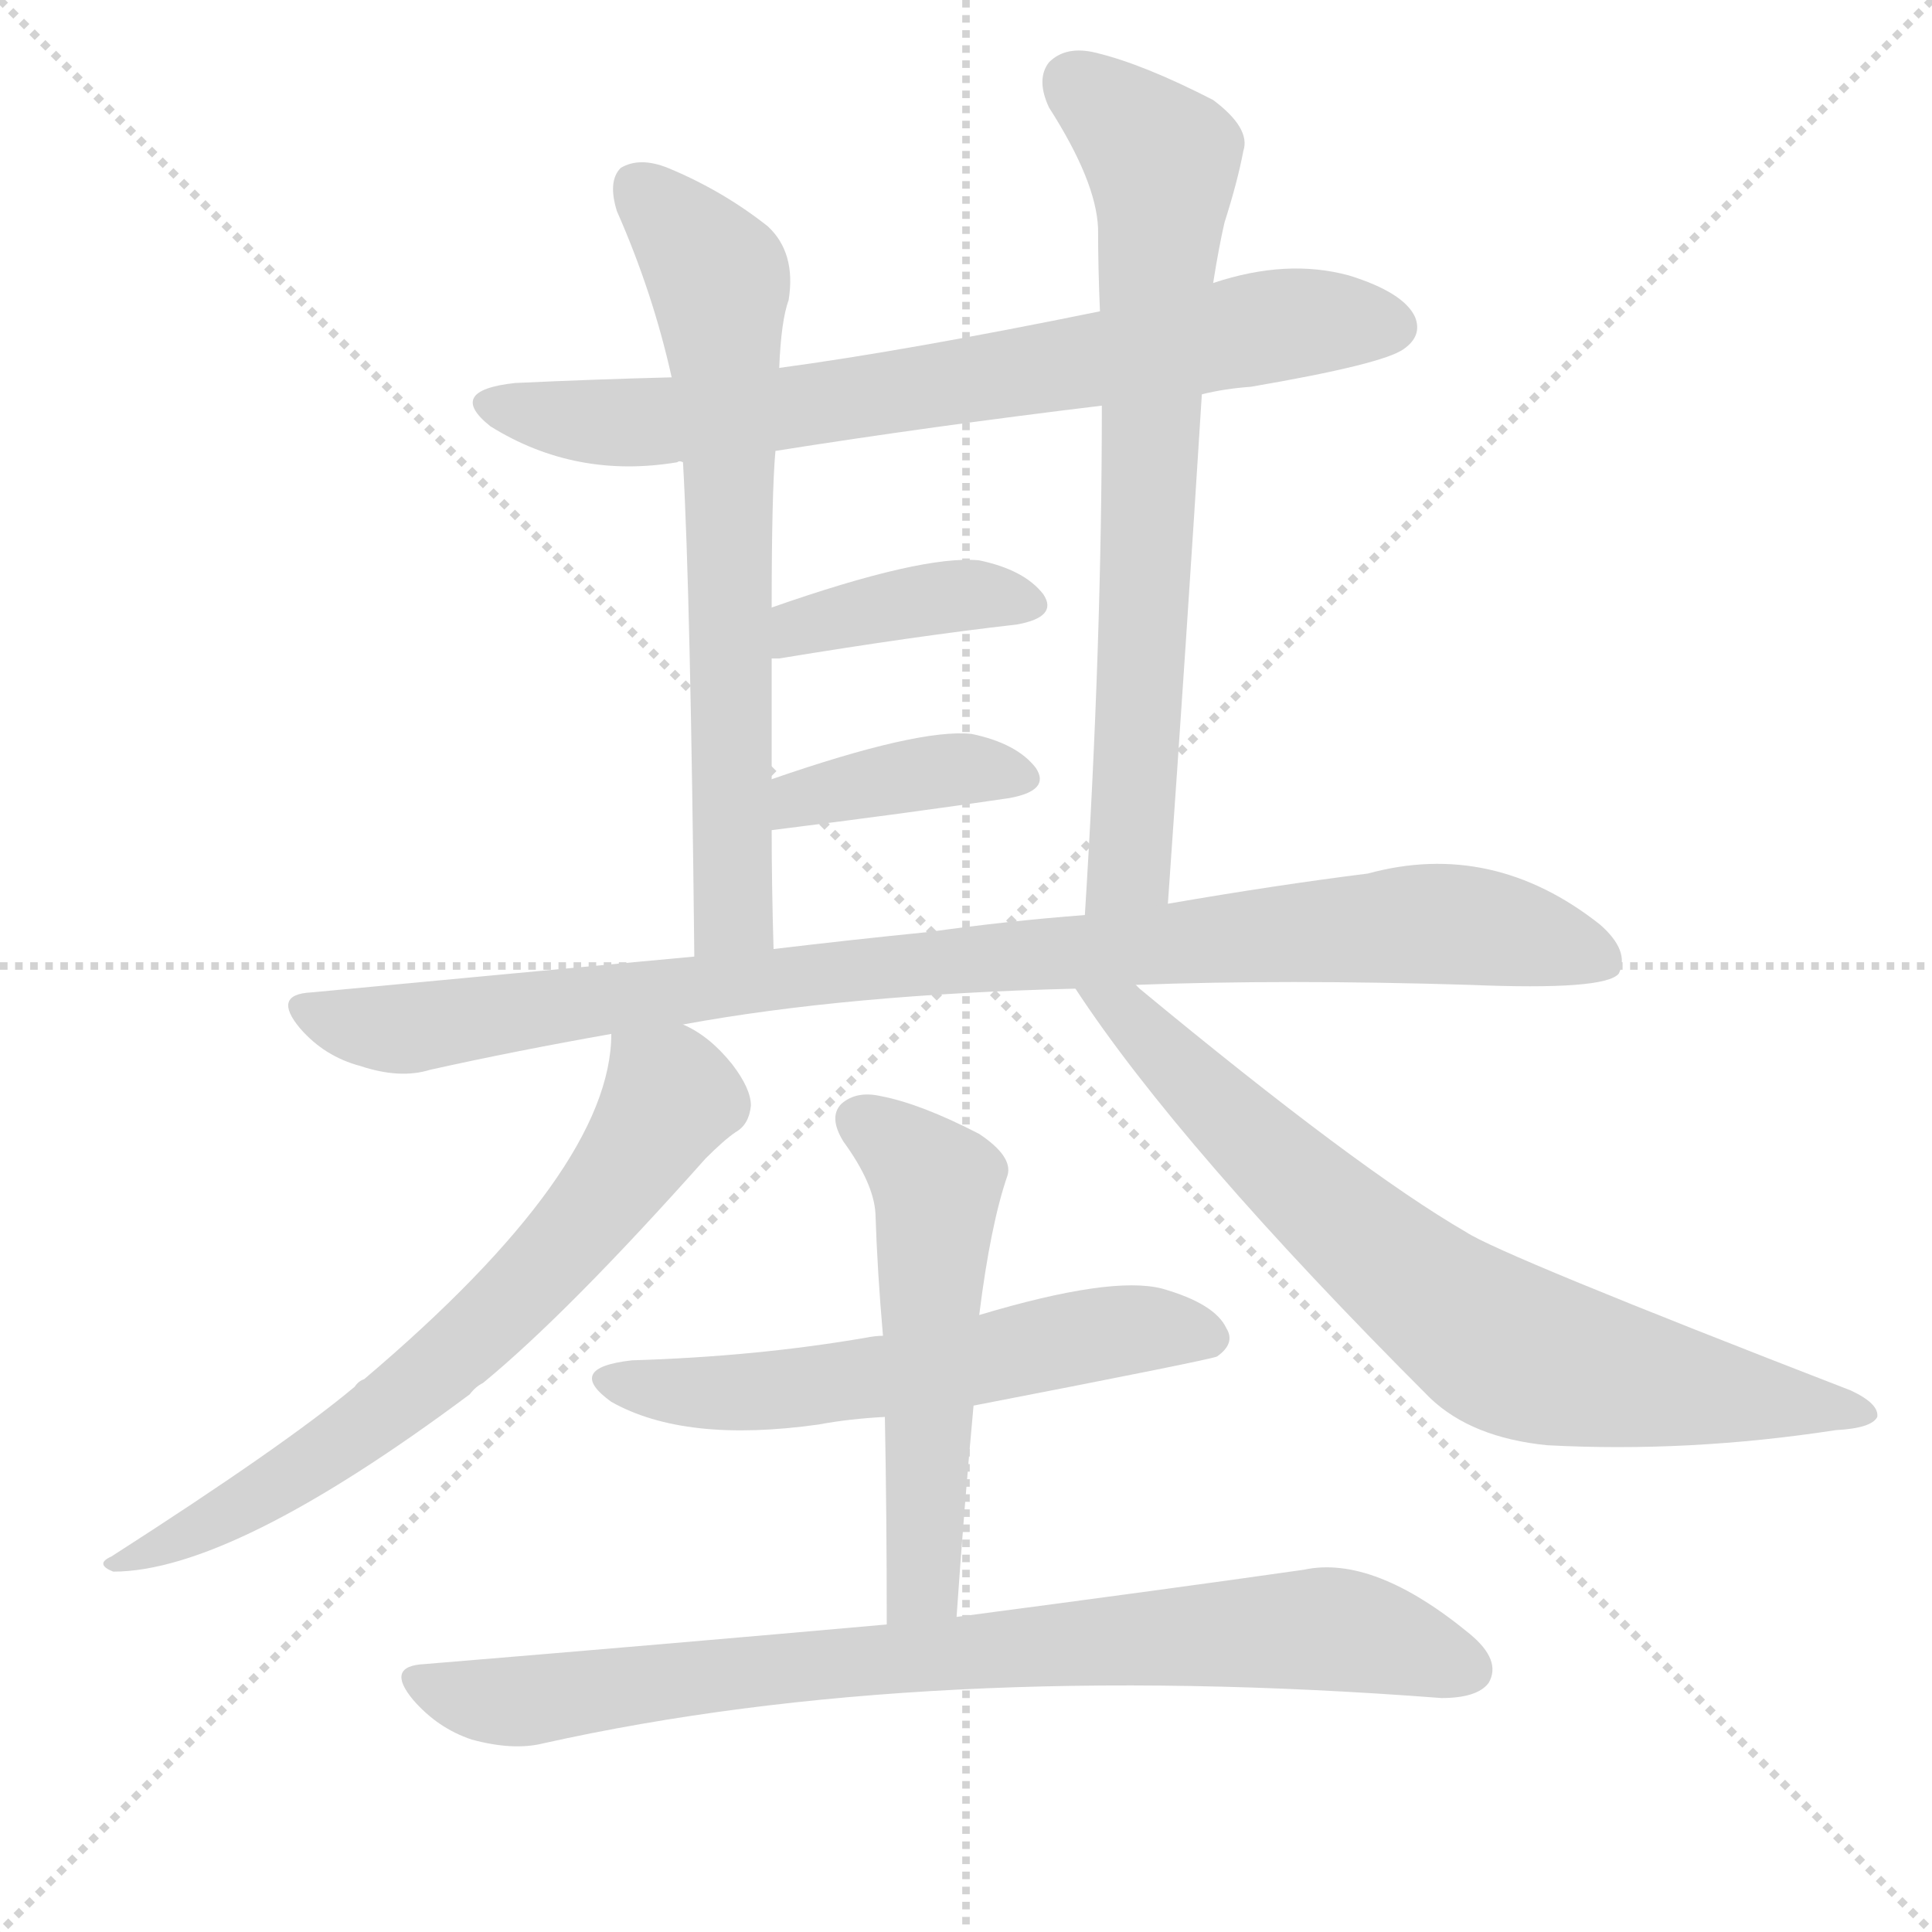
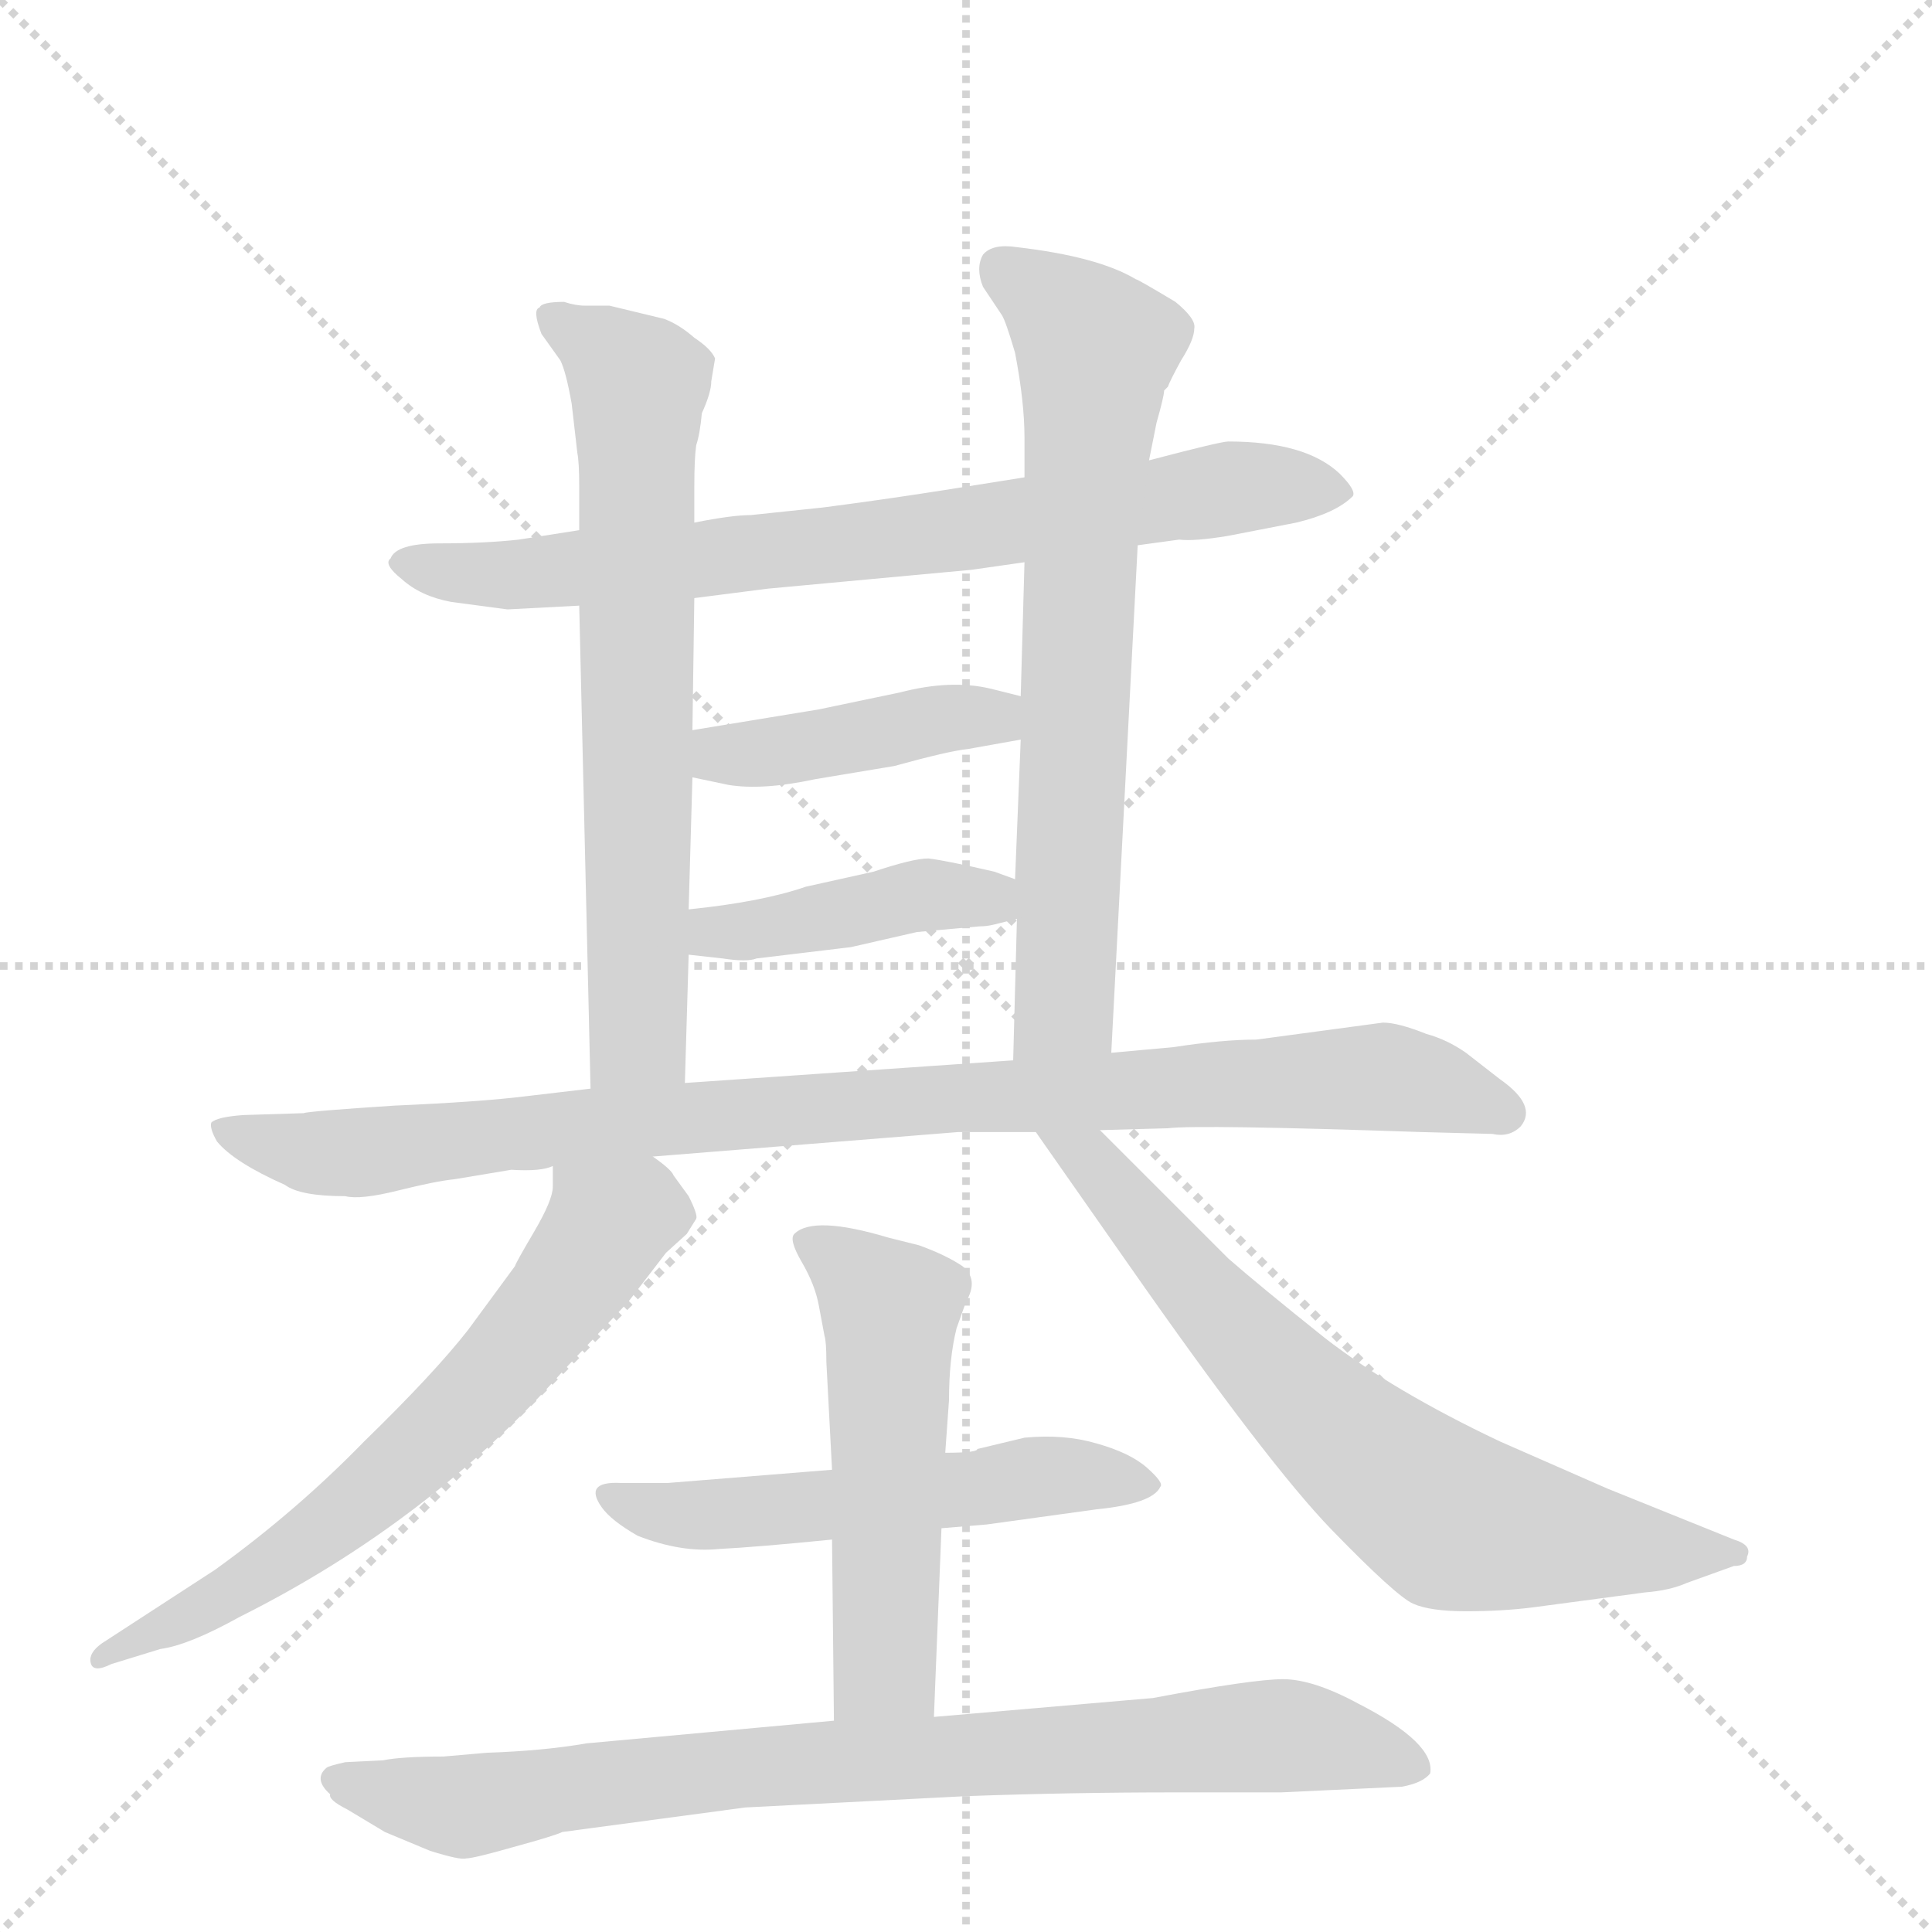
<svg xmlns="http://www.w3.org/2000/svg" version="1.1" viewBox="0 0 1024 1024">
  <g stroke="lightgray" stroke-dasharray="1,1" stroke-width="1" transform="scale(4, 4)">
    <line x1="0" y1="0" x2="256" y2="256" />
    <line x1="256" y1="0" x2="0" y2="256" />
    <line x1="128" y1="0" x2="128" y2="256" />
    <line x1="0" y1="128" x2="256" y2="128" />
  </g>
-   <g transform="scale(1, -1) translate(0, -900)">
+   <g transform="scale(1, -1) translate(0, -848)">
    <style type="text/css">
      
        @keyframes keyframes0 {
          from {
            stroke: blue;
-             stroke-dashoffset: 735;
+             stroke-dashoffset: 753;
            stroke-width: 128;
          }
          71% {
            animation-timing-function: step-end;
            stroke: blue;
            stroke-dashoffset: 0;
            stroke-width: 128;
          }
          to {
            stroke: black;
            stroke-width: 1024;
          }
        }
        #make-me-a-hanzi-animation-0 {
-           animation: keyframes0 0.848s both;
+           animation: keyframes0 0.863s both;
          animation-delay: 0s;
          animation-timing-function: linear;
        }
      
        @keyframes keyframes1 {
          from {
            stroke: blue;
-             stroke-dashoffset: 677;
+             stroke-dashoffset: 685;
            stroke-width: 128;
          }
          69% {
            animation-timing-function: step-end;
            stroke: blue;
            stroke-dashoffset: 0;
            stroke-width: 128;
          }
          to {
            stroke: black;
            stroke-width: 1024;
          }
        }
        #make-me-a-hanzi-animation-1 {
-           animation: keyframes1 0.801s both;
-           animation-delay: 0.848s;
+           animation: keyframes1 0.807s both;
+           animation-delay: 0.863s;
          animation-timing-function: linear;
        }
      
        @keyframes keyframes2 {
          from {
            stroke: blue;
-             stroke-dashoffset: 718;
+             stroke-dashoffset: 704;
            stroke-width: 128;
          }
          70% {
            animation-timing-function: step-end;
            stroke: blue;
            stroke-dashoffset: 0;
            stroke-width: 128;
          }
          to {
            stroke: black;
            stroke-width: 1024;
          }
        }
        #make-me-a-hanzi-animation-2 {
-           animation: keyframes2 0.834s both;
-           animation-delay: 1.649s;
+           animation: keyframes2 0.823s both;
+           animation-delay: 1.67s;
          animation-timing-function: linear;
        }
      
        @keyframes keyframes3 {
          from {
            stroke: blue;
-             stroke-dashoffset: 394;
-             stroke-width: 128;
-           }
-           56% {
+             stroke-dashoffset: 422;
+             stroke-width: 128;
+           }
+           58% {
            animation-timing-function: step-end;
            stroke: blue;
            stroke-dashoffset: 0;
            stroke-width: 128;
          }
          to {
            stroke: black;
            stroke-width: 1024;
          }
        }
        #make-me-a-hanzi-animation-3 {
-           animation: keyframes3 0.571s both;
-           animation-delay: 2.483s;
+           animation: keyframes3 0.593s both;
+           animation-delay: 2.493s;
          animation-timing-function: linear;
        }
      
        @keyframes keyframes4 {
          from {
            stroke: blue;
-             stroke-dashoffset: 386;
-             stroke-width: 128;
-           }
-           56% {
+             stroke-dashoffset: 421;
+             stroke-width: 128;
+           }
+           58% {
            animation-timing-function: step-end;
            stroke: blue;
            stroke-dashoffset: 0;
            stroke-width: 128;
          }
          to {
            stroke: black;
            stroke-width: 1024;
          }
        }
        #make-me-a-hanzi-animation-4 {
-           animation: keyframes4 0.564s both;
-           animation-delay: 3.054s;
+           animation: keyframes4 0.593s both;
+           animation-delay: 3.087s;
          animation-timing-function: linear;
        }
      
        @keyframes keyframes5 {
          from {
            stroke: blue;
-             stroke-dashoffset: 951;
-             stroke-width: 128;
-           }
-           76% {
+             stroke-dashoffset: 941;
+             stroke-width: 128;
+           }
+           75% {
            animation-timing-function: step-end;
            stroke: blue;
            stroke-dashoffset: 0;
            stroke-width: 128;
          }
          to {
            stroke: black;
            stroke-width: 1024;
          }
        }
        #make-me-a-hanzi-animation-5 {
-           animation: keyframes5 1.024s both;
-           animation-delay: 3.618s;
+           animation: keyframes5 1.016s both;
+           animation-delay: 3.679s;
          animation-timing-function: linear;
        }
      
        @keyframes keyframes6 {
          from {
            stroke: blue;
-             stroke-dashoffset: 680;
-             stroke-width: 128;
-           }
-           69% {
+             stroke-dashoffset: 649;
+             stroke-width: 128;
+           }
+           68% {
            animation-timing-function: step-end;
            stroke: blue;
            stroke-dashoffset: 0;
            stroke-width: 128;
          }
          to {
            stroke: black;
            stroke-width: 1024;
          }
        }
        #make-me-a-hanzi-animation-6 {
-           animation: keyframes6 0.803s both;
-           animation-delay: 4.642s;
+           animation: keyframes6 0.778s both;
+           animation-delay: 4.695s;
          animation-timing-function: linear;
        }
      
        @keyframes keyframes7 {
          from {
            stroke: blue;
-             stroke-dashoffset: 742;
-             stroke-width: 128;
-           }
-           71% {
+             stroke-dashoffset: 703;
+             stroke-width: 128;
+           }
+           70% {
            animation-timing-function: step-end;
            stroke: blue;
            stroke-dashoffset: 0;
            stroke-width: 128;
          }
          to {
            stroke: black;
            stroke-width: 1024;
          }
        }
        #make-me-a-hanzi-animation-7 {
-           animation: keyframes7 0.854s both;
-           animation-delay: 5.445s;
+           animation: keyframes7 0.822s both;
+           animation-delay: 5.473s;
          animation-timing-function: linear;
        }
      
        @keyframes keyframes8 {
          from {
            stroke: blue;
-             stroke-dashoffset: 574;
-             stroke-width: 128;
-           }
-           65% {
+             stroke-dashoffset: 544;
+             stroke-width: 128;
+           }
+           64% {
            animation-timing-function: step-end;
            stroke: blue;
            stroke-dashoffset: 0;
            stroke-width: 128;
          }
          to {
            stroke: black;
            stroke-width: 1024;
          }
        }
        #make-me-a-hanzi-animation-8 {
-           animation: keyframes8 0.717s both;
-           animation-delay: 6.299s;
+           animation: keyframes8 0.693s both;
+           animation-delay: 6.295s;
          animation-timing-function: linear;
        }
      
        @keyframes keyframes9 {
          from {
            stroke: blue;
-             stroke-dashoffset: 539;
-             stroke-width: 128;
-           }
-           64% {
+             stroke-dashoffset: 529;
+             stroke-width: 128;
+           }
+           63% {
            animation-timing-function: step-end;
            stroke: blue;
            stroke-dashoffset: 0;
            stroke-width: 128;
          }
          to {
            stroke: black;
            stroke-width: 1024;
          }
        }
        #make-me-a-hanzi-animation-9 {
-           animation: keyframes9 0.689s both;
-           animation-delay: 7.016s;
+           animation: keyframes9 0.681s both;
+           animation-delay: 6.988s;
          animation-timing-function: linear;
        }
      
        @keyframes keyframes10 {
          from {
            stroke: blue;
-             stroke-dashoffset: 818;
+             stroke-dashoffset: 833;
            stroke-width: 128;
          }
          73% {
            animation-timing-function: step-end;
            stroke: blue;
            stroke-dashoffset: 0;
            stroke-width: 128;
          }
          to {
            stroke: black;
            stroke-width: 1024;
          }
        }
        #make-me-a-hanzi-animation-10 {
-           animation: keyframes10 0.916s both;
-           animation-delay: 7.705s;
+           animation: keyframes10 0.928s both;
+           animation-delay: 7.668s;
          animation-timing-function: linear;
        }
      
    </style>
-     <path d="M 637 691 Q 649 694 663 695 Q 733 707 744 715 Q 754 722 750 732 Q 744 745 715 754 Q 682 763 643 750 L 583 735 Q 480 714 413 705 L 356 700 Q 316 699 273 697 Q 236 693 260 674 Q 305 646 359 655 Q 360 656 362 655 L 411 661 Q 493 674 584 685 L 637 691 Z" fill="lightgray" />
-     <path d="M 413 705 Q 414 730 418 741 Q 422 766 407 780 Q 383 799 354 811 Q 339 817 329 811 Q 322 804 327 788 Q 346 745 356 700 L 362 655 Q 366 585 368 393 C 368 363 411 367 410 397 Q 409 431 409 460 L 409 487 Q 409 521 409 551 L 409 578 Q 409 639 411 661 L 413 705 Z" fill="lightgray" />
-     <path d="M 619 421 Q 629 563 637 691 L 643 750 Q 646 769 649 782 Q 656 804 659 820 Q 663 832 643 847 Q 606 866 581 872 Q 565 876 556 867 Q 549 858 556 843 Q 581 804 582 779 Q 582 758 583 735 L 584 685 Q 584 558 575 415 C 573 385 617 391 619 421 Z" fill="lightgray" />
-     <path d="M 409 551 Q 410 551 413 551 Q 486 563 539 569 Q 561 573 553 585 Q 543 598 519 603 Q 489 606 409 578 C 381 568 379 550 409 551 Z" fill="lightgray" />
-     <path d="M 409 460 Q 481 469 535 477 Q 557 481 549 493 Q 539 506 515 511 Q 487 514 409 487 C 381 477 379 456 409 460 Z" fill="lightgray" />
-     <path d="M 602 378 Q 681 381 779 378 Q 851 375 858 384 Q 864 396 848 410 Q 791 455 725 437 Q 677 431 619 421 L 575 415 Q 535 412 492 406 Q 452 402 410 397 L 368 393 Q 271 384 165 374 Q 144 373 159 355 Q 172 340 191 335 Q 212 328 228 333 Q 273 343 324 352 L 362 357 Q 449 373 570 376 L 602 378 Z" fill="lightgray" />
-     <path d="M 324 352 Q 324 280 193 169 Q 190 168 188 165 Q 151 134 59 75 Q 50 71 60 67 Q 123 67 249 161 Q 252 165 256 167 Q 301 204 374 286 Q 384 296 390 300 Q 397 304 398 314 Q 398 323 388 336 Q 376 351 362 357 C 336 372 326 378 324 352 Z" fill="lightgray" />
-     <path d="M 570 376 Q 625 292 758 159 Q 780 138 820 134 Q 895 130 973 142 Q 992 143 995 149 Q 996 156 981 163 Q 795 235 777 247 Q 720 280 604 376 Q 603 377 602 378 C 579 398 553 401 570 376 Z" fill="lightgray" />
-     <path d="M 516 155 Q 640 179 645 181 Q 655 188 650 196 Q 644 209 616 217 Q 589 224 519 203 L 468 192 Q 464 192 459 191 Q 401 181 335 179 Q 299 175 324 157 Q 363 135 434 145 Q 450 148 469 149 L 516 155 Z" fill="lightgray" />
-     <path d="M 507 43 Q 511 101 516 155 L 519 203 Q 525 251 534 277 Q 537 287 519 299 Q 488 315 467 319 Q 454 322 446 315 Q 439 308 447 295 Q 463 273 464 257 Q 465 226 468 192 L 469 149 Q 470 97 470 39 C 470 9 505 13 507 43 Z" fill="lightgray" />
-     <path d="M 470 39 Q 358 29 225 18 Q 204 17 219 -1 Q 232 -16 250 -22 Q 272 -28 288 -24 Q 490 21 764 0 Q 783 0 789 8 Q 796 20 779 34 Q 728 76 691 68 Q 621 58 507 43 L 470 39 Z" fill="lightgray" />
+     <path d="M 603 559 L 625 562 Q 633 561 651 564 L 687 571 Q 708 576 717 585 Q 719 588 710 597 Q 692 614 651 614 Q 647 614 609 604 L 543 595 L 499 588 Q 467 583 436 579 L 398 575 Q 388 575 368 571 L 307 567 L 275 562 Q 257 560 233 560 Q 210 560 207 552 Q 203 549 213 541 Q 223 532 239 529 L 269 525 L 307 527 L 368 531 L 407 536 L 515 546 L 543 550 L 603 559 Z" fill="lightgray" />
+     <path d="M 368 571 L 368 590 Q 368 605 369 612 Q 371 618 372 629 Q 377 640 377 646 L 379 658 Q 377 663 368 669 Q 360 676 352 679 L 323 686 L 310 686 Q 305 686 299 688 Q 287 688 286 685 Q 282 684 287 671 L 297 657 Q 300 651 303 634 L 306 608 Q 307 603 307 590 L 307 567 L 307 527 L 313 271 C 314 241 362 244 363 274 L 365 342 L 365 366 L 367 436 L 367 461 L 368 531 L 368 571 Z" fill="lightgray" />
+     <path d="M 589 290 L 603 559 L 609 604 L 613 624 Q 617 638 617 641 L 619 643 Q 620 646 626 657 Q 633 668 633 674 Q 634 679 623 688 Q 603 700 602 700 Q 582 712 539 717 Q 526 719 521 713 Q 517 706 521 696 L 531 681 Q 533 678 538 661 Q 543 635 543 616 L 543 595 L 543 550 L 541 479 L 541 456 L 538 382 L 539 361 L 537 286 C 536 256 587 260 589 290 Z" fill="lightgray" />
+     <path d="M 367 436 L 386 432 Q 404 429 432 435 L 474 442 Q 503 450 513 451 L 541 456 C 571 461 570 472 541 479 L 525 483 Q 504 488 477 481 L 434 472 L 367 461 C 337 456 338 442 367 436 Z" fill="lightgray" />
+     <path d="M 401 340 L 451 346 L 486 354 L 519 357 Q 523 357 527 358 L 539 361 C 568 368 566 372 538 382 L 527 386 Q 501 392 492 393 Q 484 393 463 386 L 427 378 Q 404 370 365 366 C 335 363 335 345 365 342 L 383 340 Q 396 338 401 340 Z" fill="lightgray" />
+     <path d="M 733 306 L 666 297 Q 648 297 622 293 L 589 290 L 537 286 L 363 274 L 313 271 L 279 267 Q 255 264 209 262 Q 163 259 161 258 L 129 257 Q 115 256 112 253 Q 111 250 115 243 Q 124 232 151 220 Q 159 214 183 214 Q 191 212 211 217 Q 231 222 241 223 L 271 228 Q 287 227 293 230 L 346 235 L 508 248 L 549 248 L 583 249 L 619 250 Q 635 252 753 248 L 791 247 Q 800 245 806 251 Q 815 262 795 276 L 777 290 Q 767 297 756 300 Q 741 306 733 306 Z" fill="lightgray" />
+     <path d="M 293 230 L 293 219 Q 293 212 283 195 Q 273 178 273 177 L 248 143 Q 230 120 193 84 Q 157 47 114 16 L 54 -23 Q 47 -28 48 -33 Q 49 -39 59 -34 L 85 -26 Q 100 -24 127 -9 Q 227 41 299 122 L 333 158 L 353 184 L 364 194 L 369 202 Q 370 204 365 214 L 357 225 Q 356 228 346 235 C 323 254 293 260 293 230 Z" fill="lightgray" />
+     <path d="M 549 248 L 598 178 Q 672 72 706 37 Q 740 2 749 -2 Q 758 -6 777 -6 Q 796 -6 812 -4 L 872 4 Q 885 5 894 9 L 919 18 Q 926 18 926 23 Q 929 29 919 32 L 852 59 L 795 84 Q 738 111 702 139 Q 667 167 651 181 L 583 249 C 562 270 532 273 549 248 Z" fill="lightgray" />
+     <path d="M 499 38 L 523 40 L 581 48 Q 611 51 615 60 Q 617 62 608 70 Q 599 78 581 83 Q 564 88 543 86 L 518 80 Q 518 78 501 78 L 441 69 L 354 62 L 329 62 Q 309 63 319 49 Q 324 42 338 34 Q 361 25 381 27 Q 401 28 441 32 L 499 38 Z" fill="lightgray" />
+     <path d="M 495 -62 L 499 38 L 501 78 L 503 106 Q 503 128 507 144 L 512 158 Q 519 170 510 177 Q 501 183 487 188 L 471 192 Q 431 204 421 194 Q 418 191 425 179 Q 432 167 434 156 L 437 140 Q 438 137 438 126 L 441 69 L 441 32 L 442 -64 C 442 -94 494 -92 495 -62 Z" fill="lightgray" />
+     <path d="M 258 -81 L 235 -83 Q 213 -83 203 -85 L 183 -86 Q 174 -88 173 -89 Q 166 -95 175 -103 Q 174 -106 184 -111 L 204 -123 L 228 -133 Q 244 -138 247 -137 Q 251 -137 272 -131 Q 294 -125 298 -123 L 395 -110 L 512 -104 Q 567 -102 623 -102 L 679 -102 L 743 -99 Q 754 -97 758 -92 Q 761 -76 720 -55 Q 696 -42 680 -42 Q 664 -42 611 -52 L 495 -62 L 442 -64 L 311 -76 Q 288 -80 258 -81 Z" fill="lightgray" />
    <clipPath id="make-me-a-hanzi-clip-0">
-       <path d="M 637 691 Q 649 694 663 695 Q 733 707 744 715 Q 754 722 750 732 Q 744 745 715 754 Q 682 763 643 750 L 583 735 Q 480 714 413 705 L 356 700 Q 316 699 273 697 Q 236 693 260 674 Q 305 646 359 655 Q 360 656 362 655 L 411 661 Q 493 674 584 685 L 637 691 Z" />
-     </clipPath>
-     <path clip-path="url(#make-me-a-hanzi-clip-0)" d="M 264 687 L 323 676 L 390 680 L 682 728 L 738 727" fill="none" id="make-me-a-hanzi-animation-0" stroke-dasharray="607 1214" stroke-linecap="round" />
+       <path d="M 603 559 L 625 562 Q 633 561 651 564 L 687 571 Q 708 576 717 585 Q 719 588 710 597 Q 692 614 651 614 Q 647 614 609 604 L 543 595 L 499 588 Q 467 583 436 579 L 398 575 Q 388 575 368 571 L 307 567 L 275 562 Q 257 560 233 560 Q 210 560 207 552 Q 203 549 213 541 Q 223 532 239 529 L 269 525 L 307 527 L 368 531 L 407 536 L 515 546 L 543 550 L 603 559 Z" />
+     </clipPath>
+     <path clip-path="url(#make-me-a-hanzi-clip-0)" d="M 215 549 L 287 544 L 505 566 L 659 591 L 709 588" fill="none" id="make-me-a-hanzi-animation-0" stroke-dasharray="625 1250" stroke-linecap="round" />
    <clipPath id="make-me-a-hanzi-clip-1">
-       <path d="M 413 705 Q 414 730 418 741 Q 422 766 407 780 Q 383 799 354 811 Q 339 817 329 811 Q 322 804 327 788 Q 346 745 356 700 L 362 655 Q 366 585 368 393 C 368 363 411 367 410 397 Q 409 431 409 460 L 409 487 Q 409 521 409 551 L 409 578 Q 409 639 411 661 L 413 705 Z" />
-     </clipPath>
-     <path clip-path="url(#make-me-a-hanzi-clip-1)" d="M 337 802 L 381 753 L 389 421 L 374 404" fill="none" id="make-me-a-hanzi-animation-1" stroke-dasharray="549 1098" stroke-linecap="round" />
+       <path d="M 368 571 L 368 590 Q 368 605 369 612 Q 371 618 372 629 Q 377 640 377 646 L 379 658 Q 377 663 368 669 Q 360 676 352 679 L 323 686 L 310 686 Q 305 686 299 688 Q 287 688 286 685 Q 282 684 287 671 L 297 657 Q 300 651 303 634 L 306 608 Q 307 603 307 590 L 307 567 L 307 527 L 313 271 C 314 241 362 244 363 274 L 365 342 L 365 366 L 367 436 L 367 461 L 368 531 L 368 571 Z" />
+     </clipPath>
+     <path clip-path="url(#make-me-a-hanzi-clip-1)" d="M 294 679 L 338 645 L 338 298 L 319 279" fill="none" id="make-me-a-hanzi-animation-1" stroke-dasharray="557 1114" stroke-linecap="round" />
    <clipPath id="make-me-a-hanzi-clip-2">
-       <path d="M 619 421 Q 629 563 637 691 L 643 750 Q 646 769 649 782 Q 656 804 659 820 Q 663 832 643 847 Q 606 866 581 872 Q 565 876 556 867 Q 549 858 556 843 Q 581 804 582 779 Q 582 758 583 735 L 584 685 Q 584 558 575 415 C 573 385 617 391 619 421 Z" />
-     </clipPath>
-     <path clip-path="url(#make-me-a-hanzi-clip-2)" d="M 568 857 L 616 813 L 600 447 L 581 423" fill="none" id="make-me-a-hanzi-animation-2" stroke-dasharray="590 1180" stroke-linecap="round" />
+       <path d="M 589 290 L 603 559 L 609 604 L 613 624 Q 617 638 617 641 L 619 643 Q 620 646 626 657 Q 633 668 633 674 Q 634 679 623 688 Q 603 700 602 700 Q 582 712 539 717 Q 526 719 521 713 Q 517 706 521 696 L 531 681 Q 533 678 538 661 Q 543 635 543 616 L 543 595 L 543 550 L 541 479 L 541 456 L 538 382 L 539 361 L 537 286 C 536 256 587 260 589 290 Z" />
+     </clipPath>
+     <path clip-path="url(#make-me-a-hanzi-clip-2)" d="M 529 707 L 581 663 L 565 315 L 543 293" fill="none" id="make-me-a-hanzi-animation-2" stroke-dasharray="576 1152" stroke-linecap="round" />
    <clipPath id="make-me-a-hanzi-clip-3">
-       <path d="M 409 551 Q 410 551 413 551 Q 486 563 539 569 Q 561 573 553 585 Q 543 598 519 603 Q 489 606 409 578 C 381 568 379 550 409 551 Z" />
-     </clipPath>
-     <path clip-path="url(#make-me-a-hanzi-clip-3)" d="M 411 558 L 425 569 L 498 583 L 522 585 L 543 579" fill="none" id="make-me-a-hanzi-animation-3" stroke-dasharray="266 532" stroke-linecap="round" />
+       <path d="M 367 436 L 386 432 Q 404 429 432 435 L 474 442 Q 503 450 513 451 L 541 456 C 571 461 570 472 541 479 L 525 483 Q 504 488 477 481 L 434 472 L 367 461 C 337 456 338 442 367 436 Z" />
+     </clipPath>
+     <path clip-path="url(#make-me-a-hanzi-clip-3)" d="M 373 442 L 382 448 L 535 473" fill="none" id="make-me-a-hanzi-animation-3" stroke-dasharray="294 588" stroke-linecap="round" />
    <clipPath id="make-me-a-hanzi-clip-4">
-       <path d="M 409 460 Q 481 469 535 477 Q 557 481 549 493 Q 539 506 515 511 Q 487 514 409 487 C 381 477 379 456 409 460 Z" />
-     </clipPath>
-     <path clip-path="url(#make-me-a-hanzi-clip-4)" d="M 417 467 L 425 479 L 478 489 L 518 493 L 539 487" fill="none" id="make-me-a-hanzi-animation-4" stroke-dasharray="258 516" stroke-linecap="round" />
+       <path d="M 401 340 L 451 346 L 486 354 L 519 357 Q 523 357 527 358 L 539 361 C 568 368 566 372 538 382 L 527 386 Q 501 392 492 393 Q 484 393 463 386 L 427 378 Q 404 370 365 366 C 335 363 335 345 365 342 L 383 340 Q 396 338 401 340 Z" />
+     </clipPath>
+     <path clip-path="url(#make-me-a-hanzi-clip-4)" d="M 370 348 L 379 354 L 493 374 L 531 366" fill="none" id="make-me-a-hanzi-animation-4" stroke-dasharray="293 586" stroke-linecap="round" />
    <clipPath id="make-me-a-hanzi-clip-5">
-       <path d="M 602 378 Q 681 381 779 378 Q 851 375 858 384 Q 864 396 848 410 Q 791 455 725 437 Q 677 431 619 421 L 575 415 Q 535 412 492 406 Q 452 402 410 397 L 368 393 Q 271 384 165 374 Q 144 373 159 355 Q 172 340 191 335 Q 212 328 228 333 Q 273 343 324 352 L 362 357 Q 449 373 570 376 L 602 378 Z" />
-     </clipPath>
-     <path clip-path="url(#make-me-a-hanzi-clip-5)" d="M 162 364 L 218 355 L 460 387 L 765 411 L 851 391" fill="none" id="make-me-a-hanzi-animation-5" stroke-dasharray="823 1646" stroke-linecap="round" />
+       <path d="M 733 306 L 666 297 Q 648 297 622 293 L 589 290 L 537 286 L 363 274 L 313 271 L 279 267 Q 255 264 209 262 Q 163 259 161 258 L 129 257 Q 115 256 112 253 Q 111 250 115 243 Q 124 232 151 220 Q 159 214 183 214 Q 191 212 211 217 Q 231 222 241 223 L 271 228 Q 287 227 293 230 L 346 235 L 508 248 L 549 248 L 583 249 L 619 250 Q 635 252 753 248 L 791 247 Q 800 245 806 251 Q 815 262 795 276 L 777 290 Q 767 297 756 300 Q 741 306 733 306 Z" />
+     </clipPath>
+     <path clip-path="url(#make-me-a-hanzi-clip-5)" d="M 117 249 L 177 236 L 372 257 L 730 277 L 796 258" fill="none" id="make-me-a-hanzi-animation-5" stroke-dasharray="813 1626" stroke-linecap="round" />
    <clipPath id="make-me-a-hanzi-clip-6">
-       <path d="M 324 352 Q 324 280 193 169 Q 190 168 188 165 Q 151 134 59 75 Q 50 71 60 67 Q 123 67 249 161 Q 252 165 256 167 Q 301 204 374 286 Q 384 296 390 300 Q 397 304 398 314 Q 398 323 388 336 Q 376 351 362 357 C 336 372 326 378 324 352 Z" />
-     </clipPath>
-     <path clip-path="url(#make-me-a-hanzi-clip-6)" d="M 331 347 L 354 316 L 282 221 L 181 134 L 103 88 L 64 72" fill="none" id="make-me-a-hanzi-animation-6" stroke-dasharray="552 1104" stroke-linecap="round" />
+       <path d="M 293 230 L 293 219 Q 293 212 283 195 Q 273 178 273 177 L 248 143 Q 230 120 193 84 Q 157 47 114 16 L 54 -23 Q 47 -28 48 -33 Q 49 -39 59 -34 L 85 -26 Q 100 -24 127 -9 Q 227 41 299 122 L 333 158 L 353 184 L 364 194 L 369 202 Q 370 204 365 214 L 357 225 Q 356 228 346 235 C 323 254 293 260 293 230 Z" />
+     </clipPath>
+     <path clip-path="url(#make-me-a-hanzi-clip-6)" d="M 356 204 L 337 206 L 322 199 L 245 101 L 178 42 L 113 -2 L 54 -30" fill="none" id="make-me-a-hanzi-animation-6" stroke-dasharray="521 1042" stroke-linecap="round" />
    <clipPath id="make-me-a-hanzi-clip-7">
-       <path d="M 570 376 Q 625 292 758 159 Q 780 138 820 134 Q 895 130 973 142 Q 992 143 995 149 Q 996 156 981 163 Q 795 235 777 247 Q 720 280 604 376 Q 603 377 602 378 C 579 398 553 401 570 376 Z" />
-     </clipPath>
-     <path clip-path="url(#make-me-a-hanzi-clip-7)" d="M 576 373 L 603 359 L 706 256 L 796 187 L 858 170 L 989 151" fill="none" id="make-me-a-hanzi-animation-7" stroke-dasharray="614 1228" stroke-linecap="round" />
+       <path d="M 549 248 L 598 178 Q 672 72 706 37 Q 740 2 749 -2 Q 758 -6 777 -6 Q 796 -6 812 -4 L 872 4 Q 885 5 894 9 L 919 18 Q 926 18 926 23 Q 929 29 919 32 L 852 59 L 795 84 Q 738 111 702 139 Q 667 167 651 181 L 583 249 C 562 270 532 273 549 248 Z" />
+     </clipPath>
+     <path clip-path="url(#make-me-a-hanzi-clip-7)" d="M 555 243 L 578 234 L 682 114 L 759 49 L 802 36 L 919 25" fill="none" id="make-me-a-hanzi-animation-7" stroke-dasharray="575 1150" stroke-linecap="round" />
    <clipPath id="make-me-a-hanzi-clip-8">
-       <path d="M 516 155 Q 640 179 645 181 Q 655 188 650 196 Q 644 209 616 217 Q 589 224 519 203 L 468 192 Q 464 192 459 191 Q 401 181 335 179 Q 299 175 324 157 Q 363 135 434 145 Q 450 148 469 149 L 516 155 Z" />
-     </clipPath>
-     <path clip-path="url(#make-me-a-hanzi-clip-8)" d="M 327 169 L 404 162 L 602 196 L 641 191" fill="none" id="make-me-a-hanzi-animation-8" stroke-dasharray="446 892" stroke-linecap="round" />
+       <path d="M 499 38 L 523 40 L 581 48 Q 611 51 615 60 Q 617 62 608 70 Q 599 78 581 83 Q 564 88 543 86 L 518 80 Q 518 78 501 78 L 441 69 L 354 62 L 329 62 Q 309 63 319 49 Q 324 42 338 34 Q 361 25 381 27 Q 401 28 441 32 L 499 38 Z" />
+     </clipPath>
+     <path clip-path="url(#make-me-a-hanzi-clip-8)" d="M 324 56 L 339 48 L 386 45 L 551 66 L 608 62" fill="none" id="make-me-a-hanzi-animation-8" stroke-dasharray="416 832" stroke-linecap="round" />
    <clipPath id="make-me-a-hanzi-clip-9">
-       <path d="M 507 43 Q 511 101 516 155 L 519 203 Q 525 251 534 277 Q 537 287 519 299 Q 488 315 467 319 Q 454 322 446 315 Q 439 308 447 295 Q 463 273 464 257 Q 465 226 468 192 L 469 149 Q 470 97 470 39 C 470 9 505 13 507 43 Z" />
-     </clipPath>
-     <path clip-path="url(#make-me-a-hanzi-clip-9)" d="M 456 306 L 496 272 L 489 64 L 475 47" fill="none" id="make-me-a-hanzi-animation-9" stroke-dasharray="411 822" stroke-linecap="round" />
+       <path d="M 495 -62 L 499 38 L 501 78 L 503 106 Q 503 128 507 144 L 512 158 Q 519 170 510 177 Q 501 183 487 188 L 471 192 Q 431 204 421 194 Q 418 191 425 179 Q 432 167 434 156 L 437 140 Q 438 137 438 126 L 441 69 L 441 32 L 442 -64 C 442 -94 494 -92 495 -62 Z" />
+     </clipPath>
+     <path clip-path="url(#make-me-a-hanzi-clip-9)" d="M 429 188 L 472 151 L 469 -36 L 448 -57" fill="none" id="make-me-a-hanzi-animation-9" stroke-dasharray="401 802" stroke-linecap="round" />
    <clipPath id="make-me-a-hanzi-clip-10">
-       <path d="M 470 39 Q 358 29 225 18 Q 204 17 219 -1 Q 232 -16 250 -22 Q 272 -28 288 -24 Q 490 21 764 0 Q 783 0 789 8 Q 796 20 779 34 Q 728 76 691 68 Q 621 58 507 43 L 470 39 Z" />
-     </clipPath>
-     <path clip-path="url(#make-me-a-hanzi-clip-10)" d="M 222 8 L 279 -2 L 519 26 L 677 36 L 726 33 L 778 15" fill="none" id="make-me-a-hanzi-animation-10" stroke-dasharray="690 1380" stroke-linecap="round" />
+       <path d="M 258 -81 L 235 -83 Q 213 -83 203 -85 L 183 -86 Q 174 -88 173 -89 Q 166 -95 175 -103 Q 174 -106 184 -111 L 204 -123 L 228 -133 Q 244 -138 247 -137 Q 251 -137 272 -131 Q 294 -125 298 -123 L 395 -110 L 512 -104 Q 567 -102 623 -102 L 679 -102 L 743 -99 Q 754 -97 758 -92 Q 761 -76 720 -55 Q 696 -42 680 -42 Q 664 -42 611 -52 L 495 -62 L 442 -64 L 311 -76 Q 288 -80 258 -81 Z" />
+     </clipPath>
+     <path clip-path="url(#make-me-a-hanzi-clip-10)" d="M 180 -95 L 246 -110 L 378 -90 L 670 -72 L 702 -74 L 751 -89" fill="none" id="make-me-a-hanzi-animation-10" stroke-dasharray="705 1410" stroke-linecap="round" />
  </g>
</svg>
